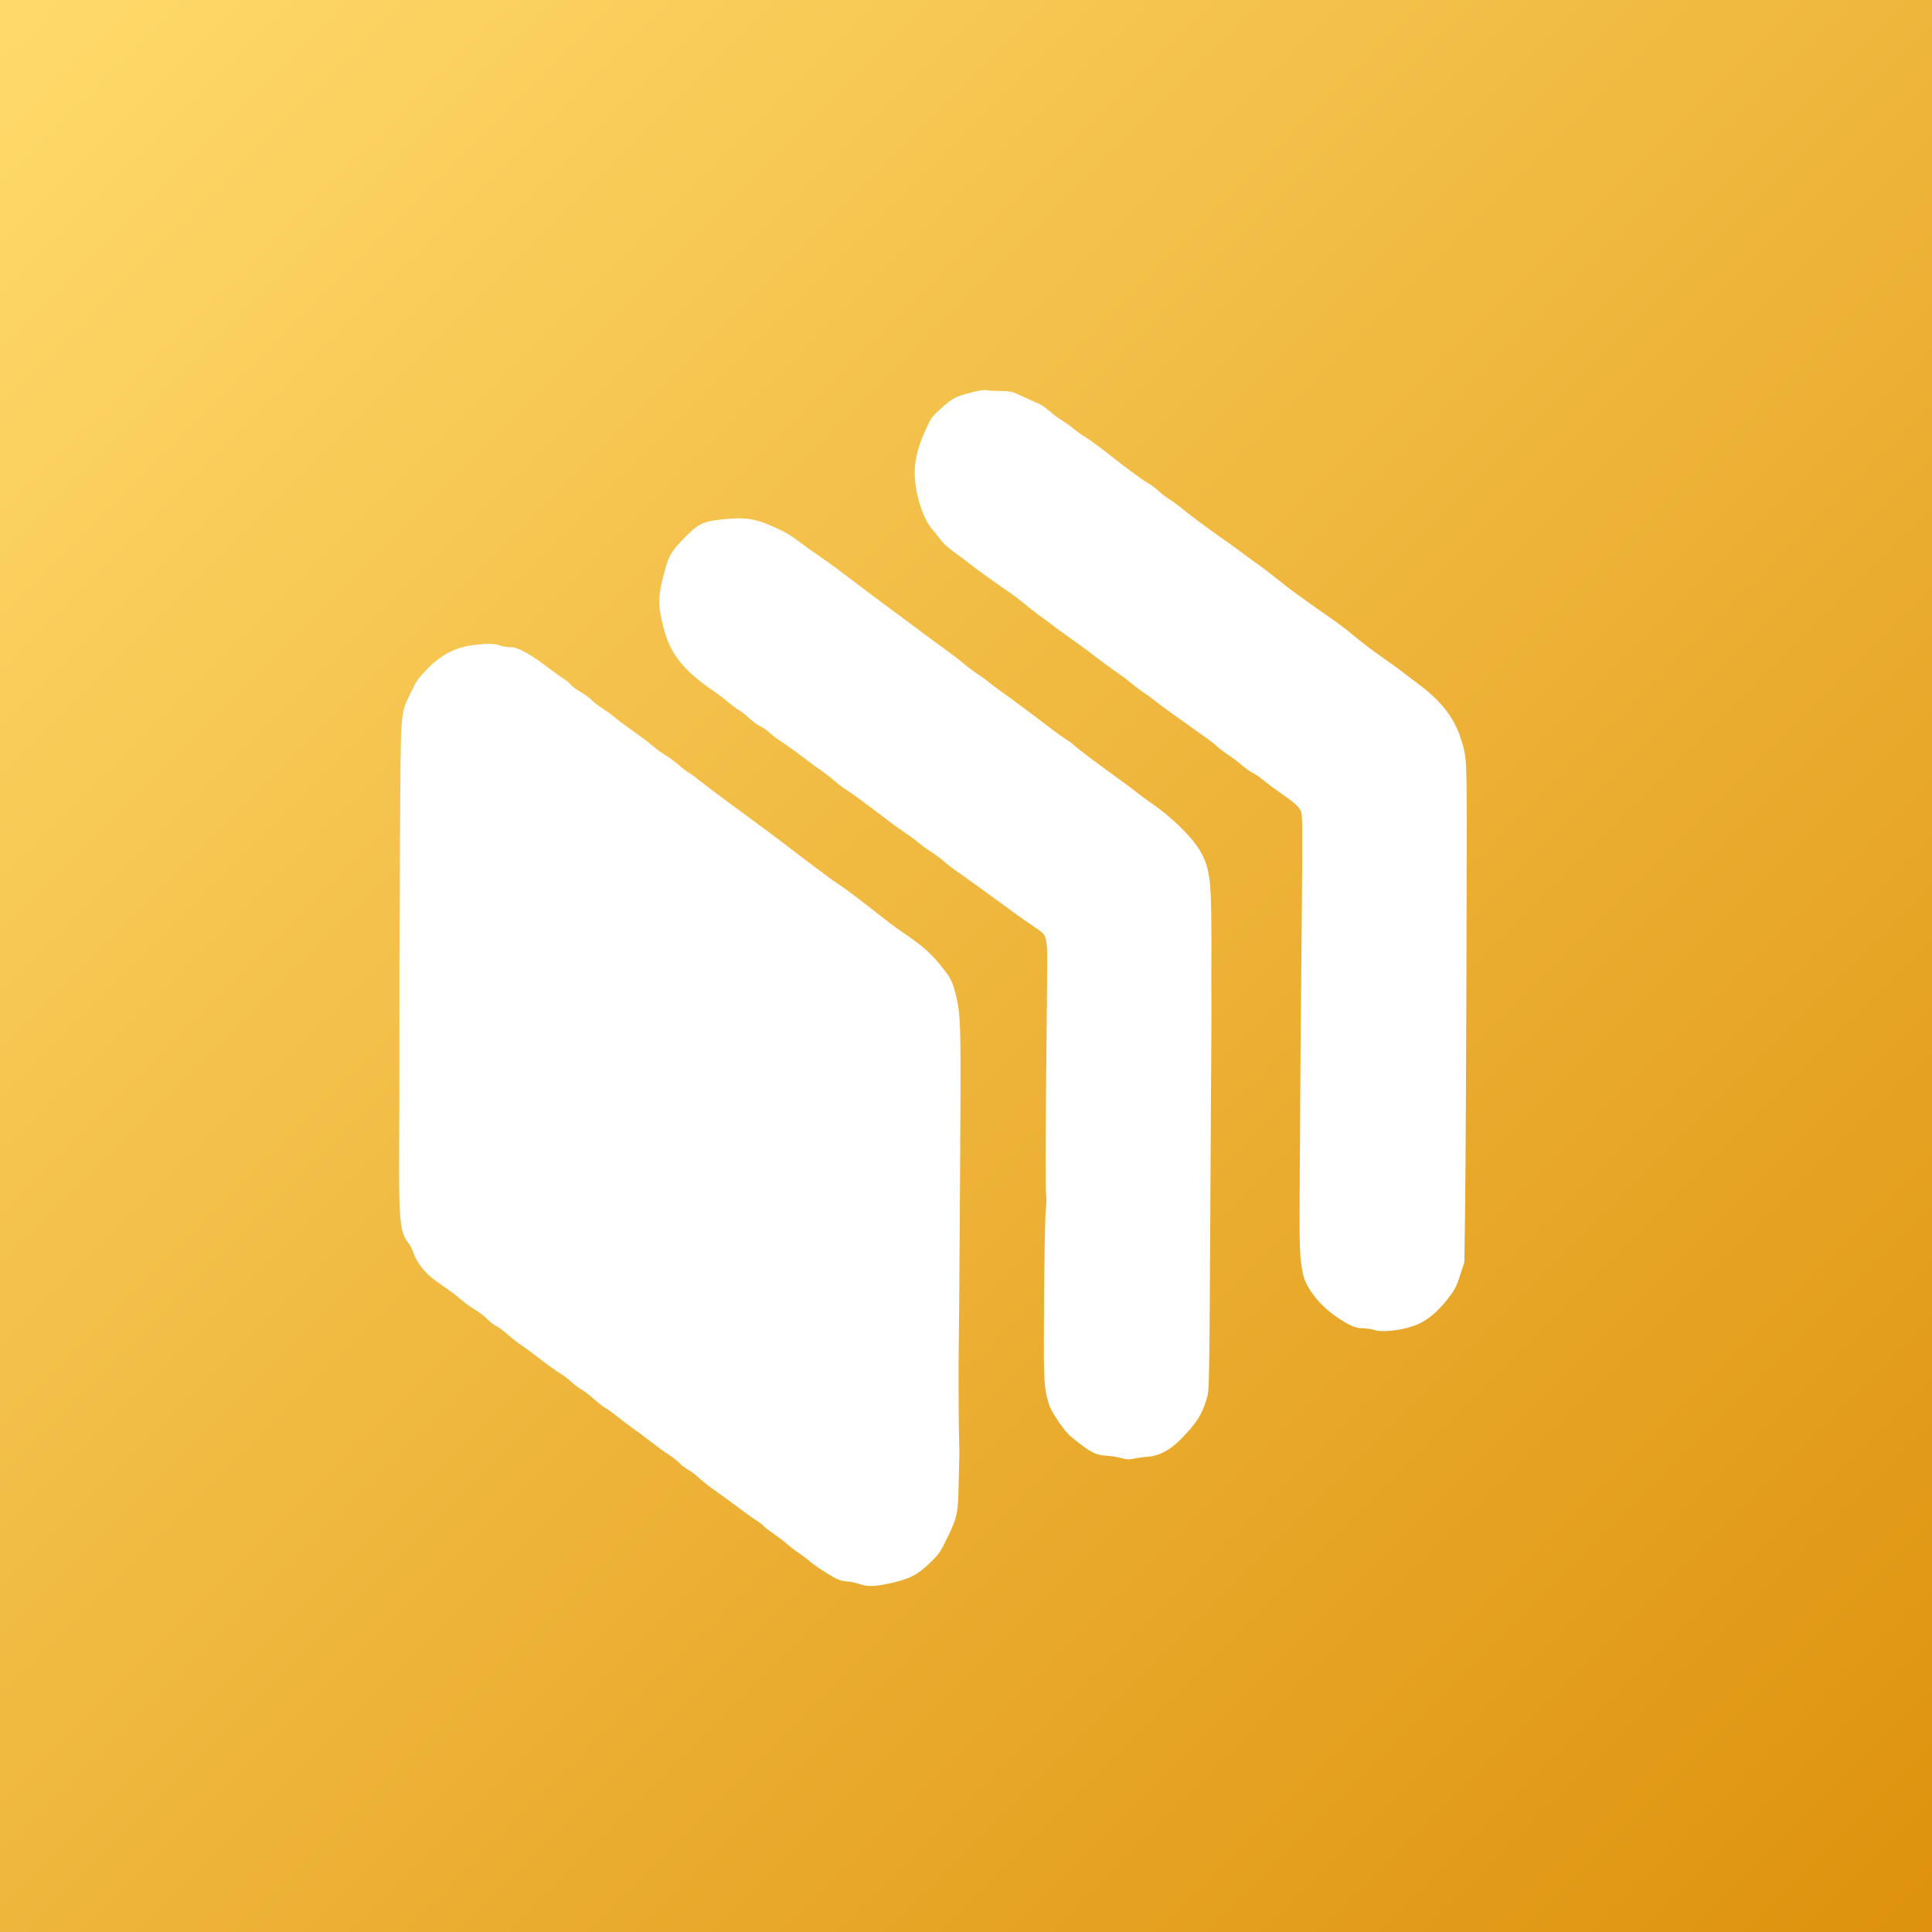
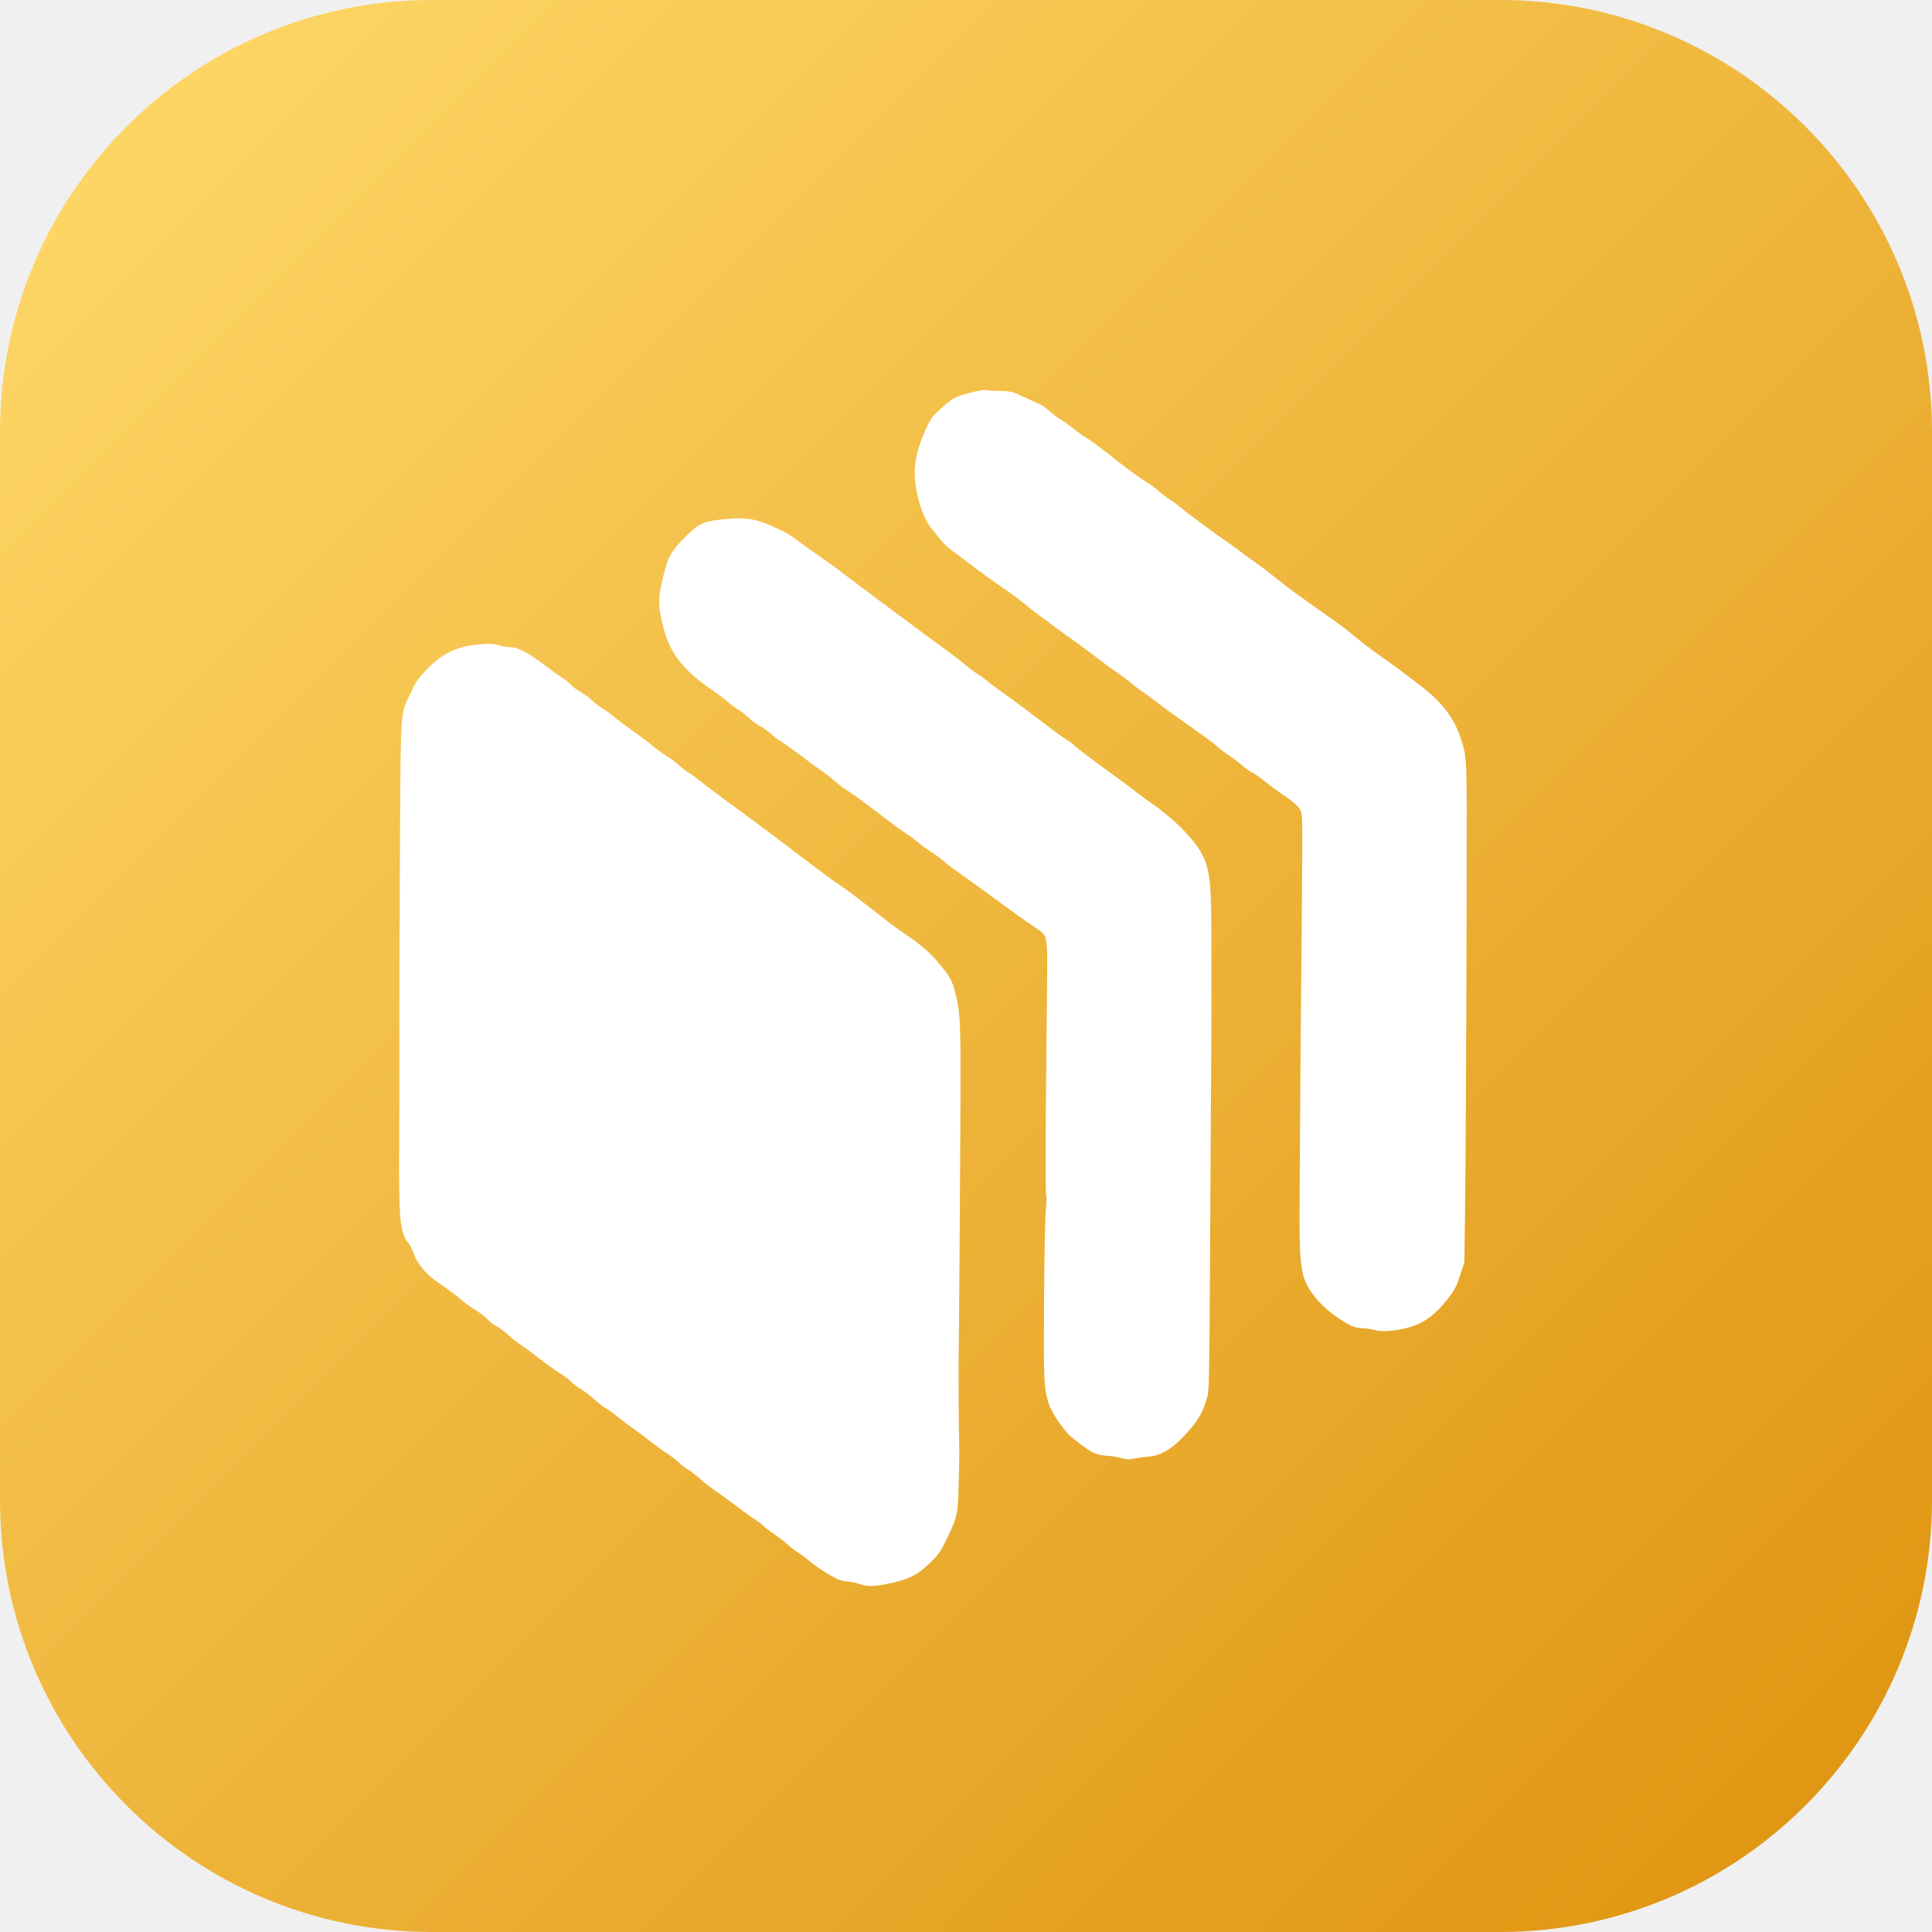
<svg xmlns="http://www.w3.org/2000/svg" width="1024" height="1024" viewBox="0 0 1024 1024">
  <defs>
    <linearGradient id="g" gradientUnits="userSpaceOnUse" x1="0" y1="0" x2="1024" y2="1024">
      <stop offset="0" stop-color="#ffda6b" />
      <stop offset="1" stop-color="#de920d" />
    </linearGradient>
  </defs>
-   <rect width="1024" height="1024" fill="url(#g)" />
+   <rect width="1024" height="1024" rx="229" fill="url(#g)" />
  <g transform="translate(512,512) scale(1.24272) translate(-512,-512)">
    <g transform="scale(0.5) translate(0,2048) scale(0.1,-0.1)" fill="#ffffff">
      <path d="M10280 15131 c-133 -35 -153 -46 -253 -135 -78 -70 -85 -79 -135   -190 -67 -147 -96 -275 -89 -391 11 -178 72 -360 150 -452 23 -27 58 -70 77   -95 19 -25 66 -67 104 -94 38 -27 95 -70 127 -95 59 -48 223 -166 353 -254 40   -28 100 -74 132 -101 33 -28 84 -68 114 -90 30 -21 78 -57 107 -79 28 -22 98   -73 155 -113 56 -40 131 -94 165 -120 137 -105 198 -149 256 -189 34 -23 82   -59 107 -81 25 -21 73 -58 108 -81 35 -23 86 -61 115 -85 29 -23 87 -66 130   -96 43 -30 110 -79 150 -107 39 -29 99 -71 132 -94 33 -23 79 -59 101 -80 23   -20 68 -54 100 -75 33 -21 81 -58 108 -82 28 -24 68 -53 90 -64 23 -11 64 -39   91 -62 28 -23 88 -69 135 -101 128 -88 166 -122 185 -161 16 -33 16 -96 10   -828 -4 -435 -9 -980 -11 -1211 -1 -231 -5 -708 -7 -1060 -5 -634 -2 -719 29   -858 26 -115 139 -260 279 -356 110 -76 166 -101 227 -101 29 0 76 -7 103 -15   81 -25 270 2 380 54 88 42 163 108 244 211 62 81 75 105 106 203 l36 110 5   351 c6 396 12 1590 15 2971 2 1002 3 978 -52 1150 -53 168 -164 312 -344 448   -60 46 -136 103 -169 128 -32 24 -93 69 -137 99 -116 82 -196 143 -269 204   -63 54 -100 81 -300 221 -134 94 -230 164 -288 210 -140 112 -169 134 -241   185 -43 30 -100 72 -127 93 -27 21 -70 52 -96 70 -101 68 -353 254 -399 294   -27 23 -75 59 -106 79 -32 20 -76 53 -98 74 -22 21 -63 52 -91 68 -58 34 -166   113 -355 262 -70 55 -151 113 -180 131 -29 17 -76 50 -103 73 -28 24 -72 55   -97 70 -25 14 -73 49 -105 78 -32 28 -74 57 -94 65 -19 8 -80 35 -134 60 -96   45 -103 46 -200 48 -56 1 -110 4 -121 8 -11 3 -67 -7 -125 -22z M8124 14045   c-133 -16 -179 -41 -298 -165 -102 -107 -122 -142 -159 -280 -57 -216 -58   -276 -6 -480 57 -220 174 -366 434 -540 28 -19 76 -56 106 -81 30 -26 74 -59   99 -74 25 -15 68 -49 96 -76 28 -26 67 -54 86 -62 19 -8 58 -35 86 -60 28 -26   62 -51 74 -58 23 -12 193 -135 272 -196 22 -18 66 -49 96 -69 30 -21 78 -58   106 -83 28 -25 77 -63 110 -83 32 -21 87 -59 121 -85 34 -26 90 -68 124 -93   33 -25 89 -66 123 -93 33 -26 93 -68 131 -94 39 -25 87 -61 108 -80 21 -18 69   -54 107 -78 38 -24 88 -61 111 -82 22 -20 68 -55 100 -78 63 -43 320 -229 456   -329 45 -34 110 -80 145 -104 35 -24 82 -57 106 -73 75 -52 77 -62 74 -399 -1   -162 -4 -452 -6 -645 -8 -655 -9 -1212 -2 -1224 4 -7 3 -58 -3 -114 -6 -56   -13 -403 -15 -771 -5 -699 -3 -746 40 -891 20 -68 132 -234 191 -281 159 -130   206 -156 298 -161 38 -2 96 -11 128 -20 47 -13 66 -14 110 -5 28 6 83 14 120   16 95 7 190 58 281 151 131 133 179 209 217 336 25 86 24 -12 35 1954 8 1305   8 1306 7 1515 0 74 0 302 0 505 0 464 -15 572 -101 715 -74 122 -254 295 -429   412 -30 21 -75 53 -99 73 -24 20 -94 72 -156 117 -169 121 -374 276 -387 292   -7 8 -36 30 -64 47 -29 18 -77 52 -107 75 -119 92 -386 292 -459 342 -42 30   -87 64 -101 77 -14 12 -54 41 -89 64 -35 23 -89 63 -120 90 -31 27 -108 86   -172 132 -63 46 -142 104 -175 128 -32 25 -99 74 -149 111 -150 110 -444 331   -541 405 -50 39 -137 102 -193 140 -56 39 -128 89 -159 113 -94 71 -132 93   -237 140 -165 73 -250 84 -471 57z M6050 12979 c-163 -19 -280 -78 -404 -204   -79 -81 -94 -102 -143 -205 -90 -191 -84 -111 -91 -1255 -6 -1172 -5 -1000 -5   -1630 1 -275 -1 -718 -2 -985 -4 -622 7 -736 76 -819 16 -19 38 -63 49 -96 24   -73 103 -172 178 -224 152 -107 181 -128 226 -168 27 -24 79 -61 115 -83 36   -21 83 -56 104 -79 21 -23 57 -51 80 -62 23 -12 66 -44 96 -71 30 -27 82 -68   115 -91 34 -22 86 -60 116 -84 104 -80 185 -139 225 -163 22 -12 60 -42 85   -65 25 -23 65 -54 90 -68 25 -14 76 -53 113 -87 37 -33 82 -67 100 -76 18 -9   60 -40 94 -68 34 -28 103 -80 154 -116 50 -36 119 -87 152 -114 34 -27 91 -68   127 -91 36 -24 78 -57 95 -74 16 -18 50 -44 75 -58 25 -14 69 -48 99 -76 30   -27 86 -71 125 -98 76 -53 154 -110 251 -183 33 -25 80 -59 105 -74 25 -16 52   -37 60 -46 8 -10 46 -40 85 -66 38 -26 93 -67 120 -92 28 -25 70 -57 95 -73   25 -15 65 -46 90 -67 51 -45 185 -132 245 -159 22 -10 58 -19 81 -19 22 0 67   -9 99 -20 77 -26 134 -25 274 6 159 35 226 69 331 170 79 76 90 92 148 211 87   180 94 212 99 443 3 107 5 224 6 260 1 36 0 101 -2 145 -4 92 -6 680 -3 770 2   76 13 1549 15 2180 2 550 -3 684 -33 810 -28 121 -44 160 -93 225 -104 139   -184 213 -357 330 -36 24 -90 63 -120 86 -30 24 -75 59 -100 78 -167 131 -287   221 -338 254 -33 21 -78 53 -100 71 -22 17 -61 46 -86 64 -25 18 -98 73 -162   122 -64 50 -156 119 -204 155 -49 36 -108 80 -132 98 -23 18 -130 96 -237 175   -107 78 -222 165 -255 192 -34 28 -79 61 -101 74 -22 13 -58 41 -80 61 -22 21   -72 58 -112 84 -40 25 -89 60 -110 79 -37 32 -102 81 -241 180 -36 26 -78 58   -92 71 -14 13 -56 44 -95 69 -38 24 -83 59 -100 77 -16 17 -61 50 -98 71 -37   22 -73 49 -80 60 -7 11 -34 34 -62 51 -27 18 -77 53 -110 78 -169 131 -275   190 -343 190 -27 0 -69 7 -92 15 -46 16 -94 17 -210 4z" />
    </g>
  </g>
</svg>
